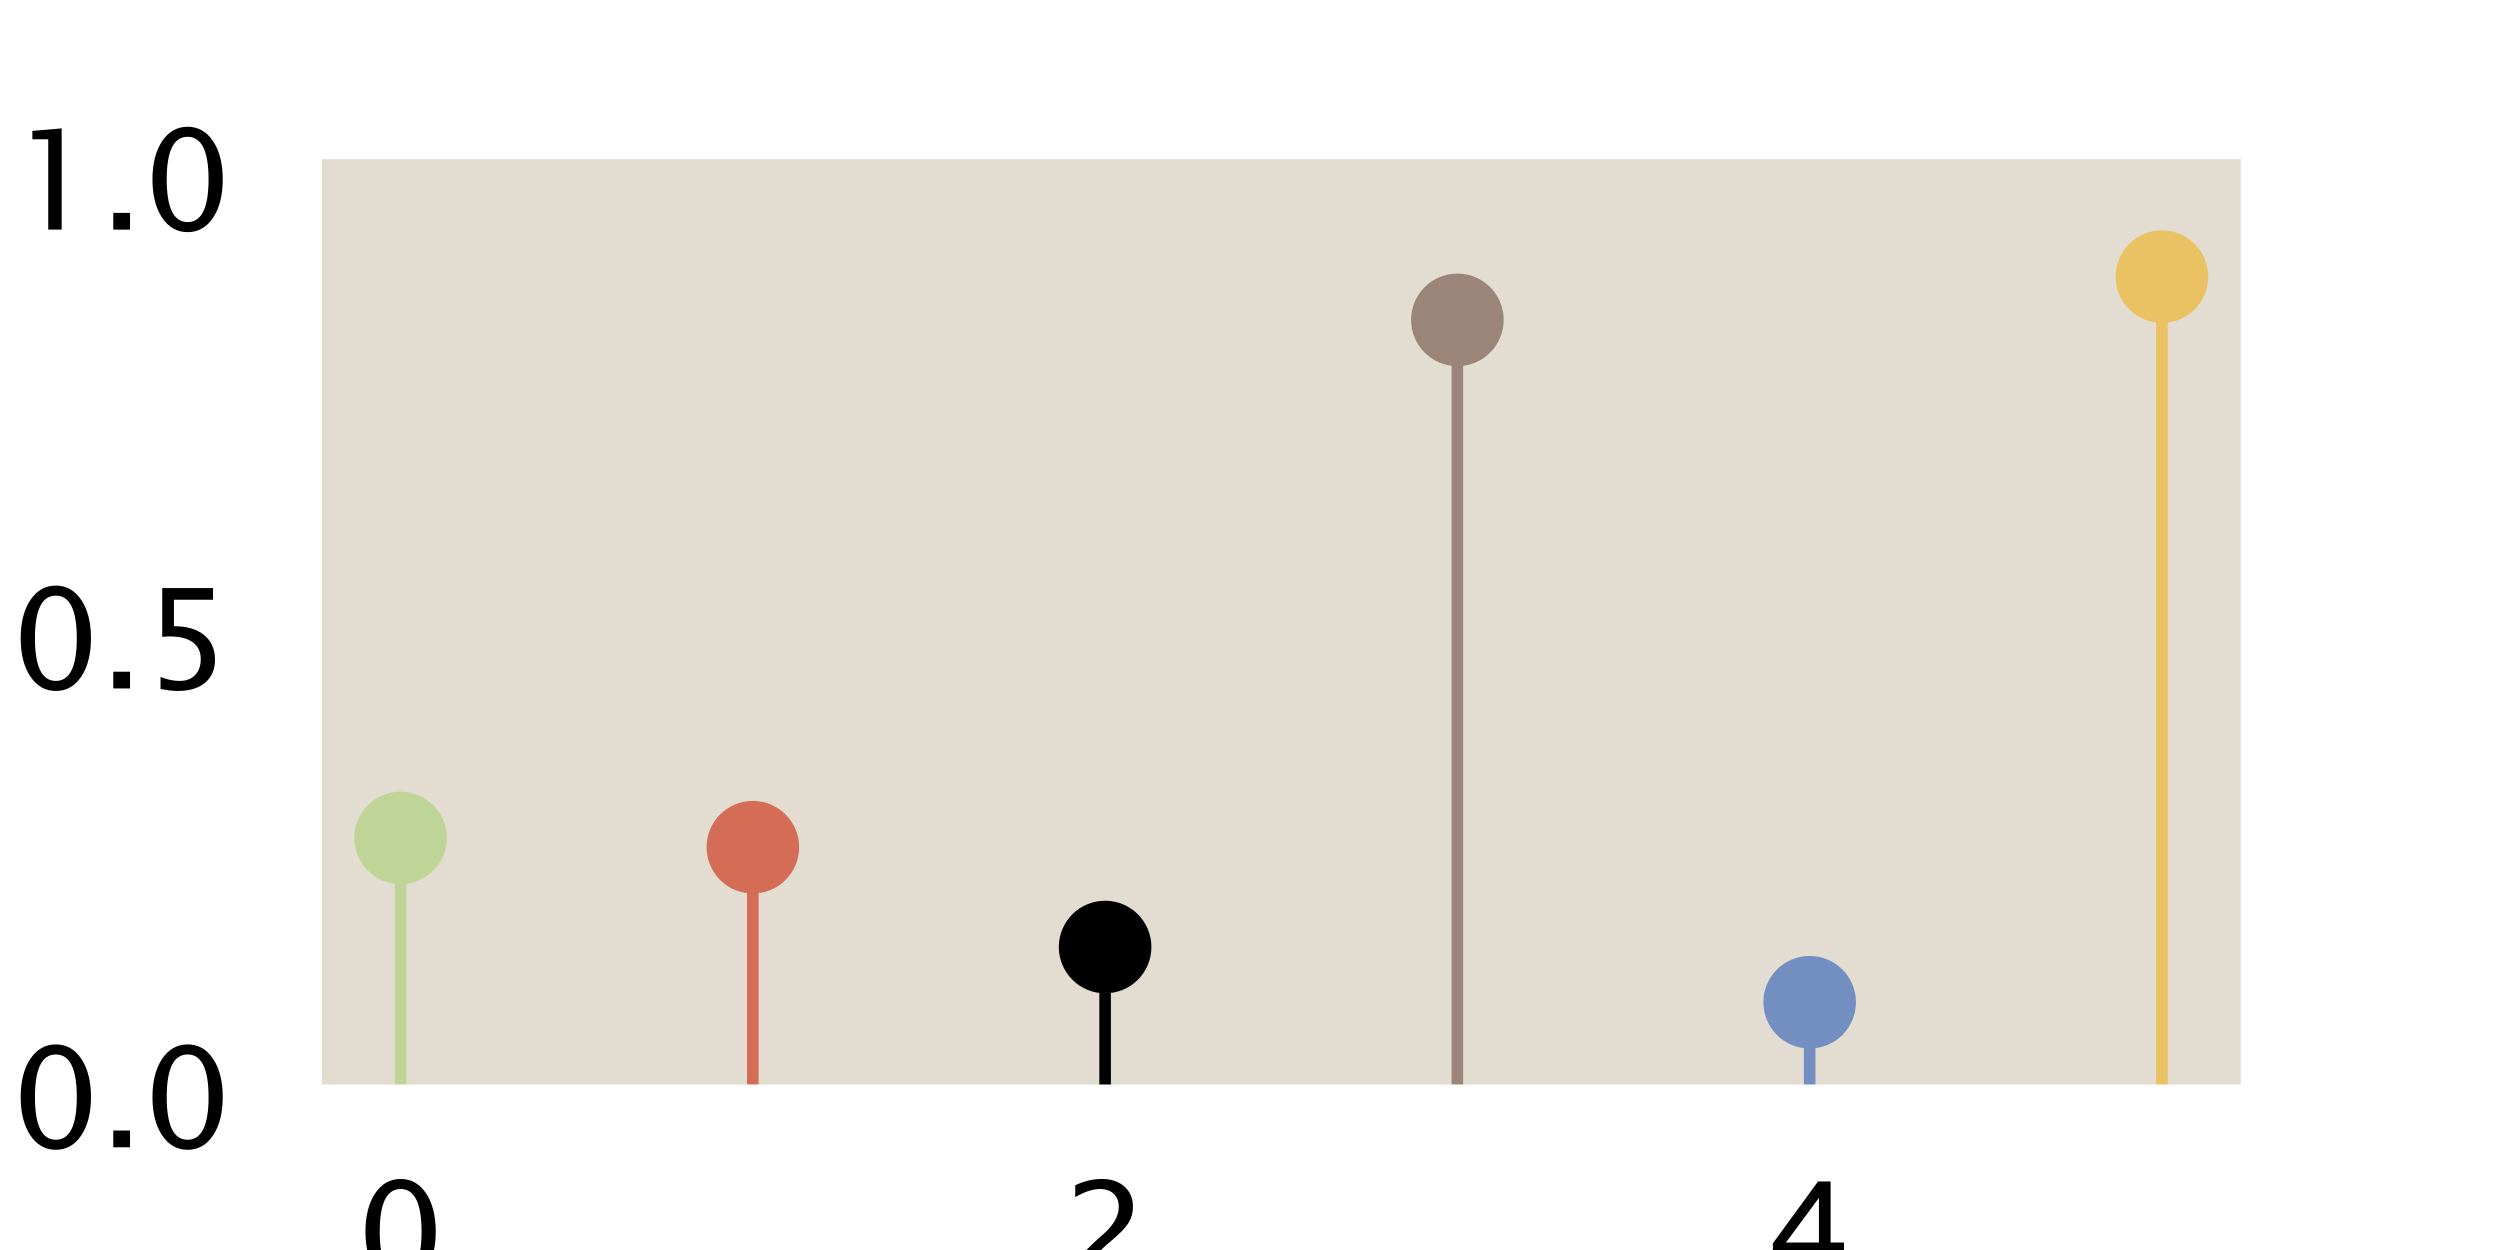
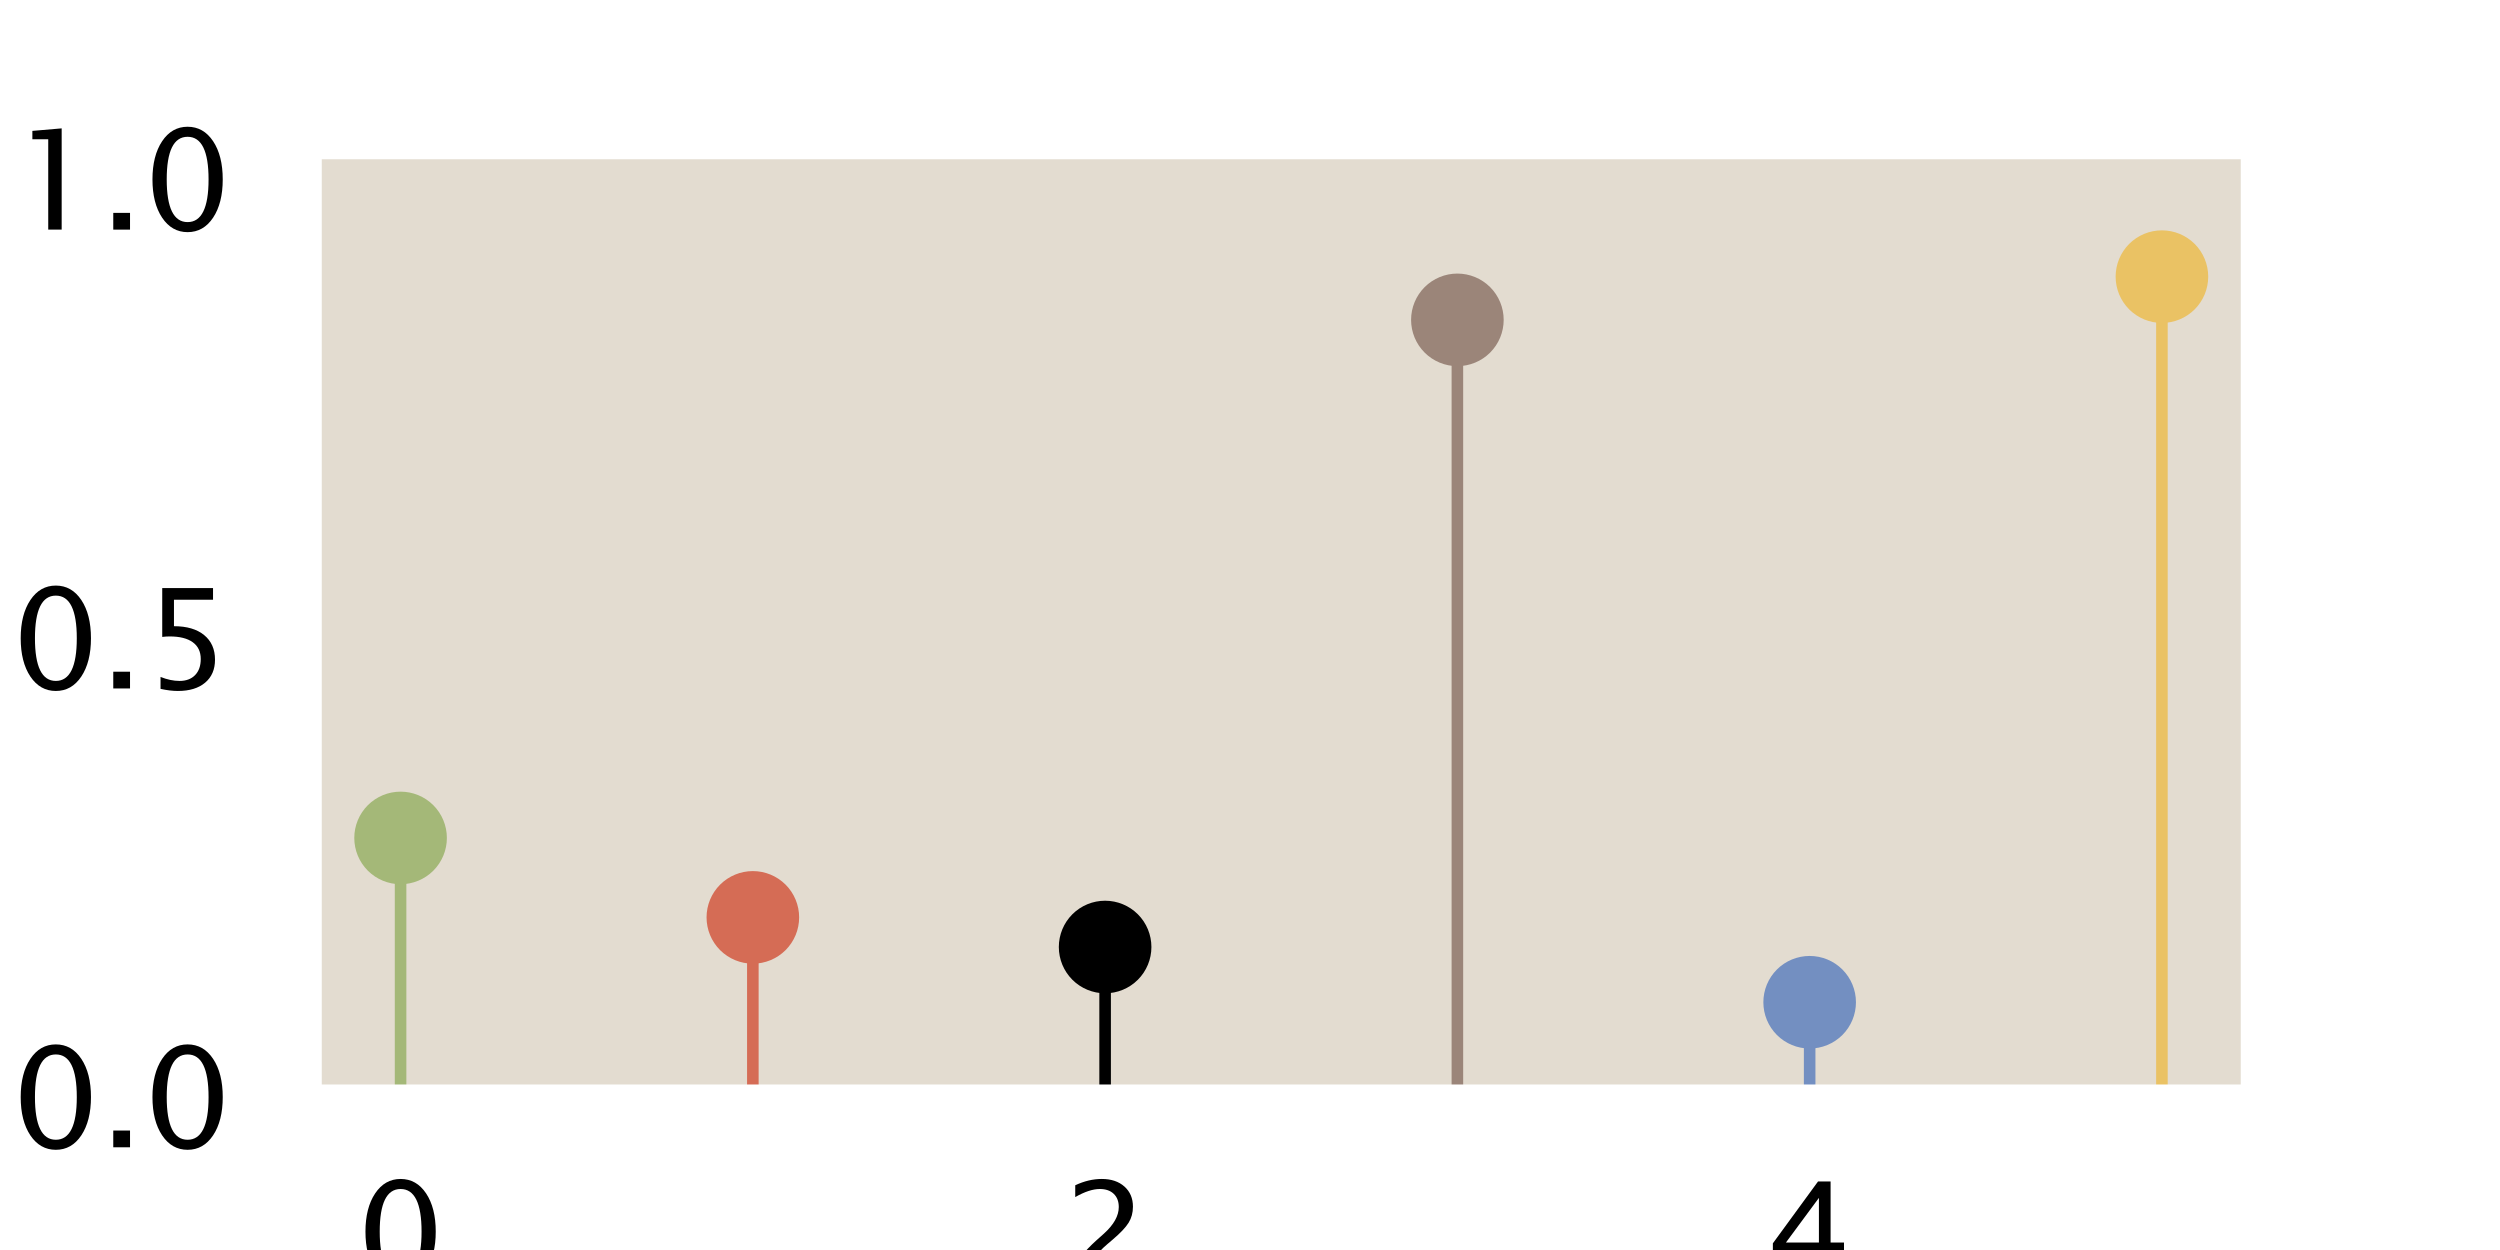
<svg xmlns="http://www.w3.org/2000/svg" xmlns:xlink="http://www.w3.org/1999/xlink" height="54pt" version="1.1" viewBox="0 0 108 54" width="108pt">
  <defs>
    <style type="text/css">
*{stroke-linecap:butt;stroke-linejoin:round;}
  </style>
  </defs>
  <g id="figure_1">
    <g id="patch_1">
      <path d="M 0 54  L 108 54  L 108 0  L 0 0  z " style="fill:#ffffff;" />
    </g>
    <g id="axes_1">
      <g id="patch_2">
        <path d="M 13.5 47.25  L 97.2 47.25  L 97.2 6.48  L 13.5 6.48  z " style="fill:#e3dcd0;" />
      </g>
      <g id="matplotlib.axis_1">
        <g id="xtick_1">
          <g id="text_1">
            <defs>
              <path d="M 31.641 -1.812  Q 20.266 -1.812 13.297 8.609  Q 6.344 19.047 6.344 36.141  Q 6.344 53.219 13.297 63.641  Q 20.266 74.078 31.641 74.078  Q 43.062 74.078 50 63.672  Q 56.938 53.266 56.938 36.141  Q 56.938 19.047 50 8.609  Q 43.062 -1.812 31.641 -1.812  z M 31.641 5.422  Q 46.734 5.422 46.734 36.141  Q 46.734 66.844 31.641 66.844  Q 16.609 66.844 16.609 36.141  Q 16.609 5.422 31.641 5.422  z " id="LucidaSansUnicode-48" />
            </defs>
            <g transform="translate(15.40751 55.37562)scale(0.06 -0.06)">
              <use xlink:href="#LucidaSansUnicode-48" />
            </g>
          </g>
        </g>
        <g id="xtick_2">
          <g id="text_2">
            <defs>
              <path d="M 8.297 0  L 8.297 8.453  Q 12.5 18.266 25.297 29.828  L 30.812 34.766  Q 41.453 44.391 41.453 53.859  Q 41.453 59.906 37.812 63.375  Q 34.188 66.844 27.781 66.844  Q 20.312 66.844 10.109 61.031  L 10.109 69.531  Q 19.734 74.078 29.25 74.078  Q 39.406 74.078 45.531 68.609  Q 51.656 63.141 51.656 54.109  Q 51.656 47.609 48.547 42.578  Q 45.453 37.547 37.016 30.375  L 33.297 27.203  Q 21.734 17.391 19.922 8.453  L 51.312 8.453  L 51.312 0  z " id="LucidaSansUnicode-50" />
            </defs>
            <g transform="translate(45.84388 55.37562)scale(0.06 -0.06)">
              <use xlink:href="#LucidaSansUnicode-50" />
            </g>
          </g>
        </g>
        <g id="xtick_3">
          <g id="text_3">
            <defs>
              <path d="M 37.641 0  L 37.641 20.453  L 5.125 20.453  L 5.125 27.734  L 37.641 72.266  L 46.688 72.266  L 46.688 28.328  L 56.344 28.328  L 56.344 20.453  L 46.688 20.453  L 46.688 0  z M 14.547 28.328  L 38.281 28.328  L 38.281 60.453  z " id="LucidaSansUnicode-52" />
            </defs>
            <g transform="translate(76.28024 55.37562)scale(0.06 -0.06)">
              <use xlink:href="#LucidaSansUnicode-52" />
            </g>
          </g>
        </g>
      </g>
      <g id="matplotlib.axis_2">
        <g id="ytick_1">
          <g id="text_4">
            <defs>
              <path d="M 9.766 0  L 9.766 12.062  L 21.828 12.062  L 21.828 0  z " id="LucidaSansUnicode-46" />
            </defs>
            <g transform="translate(0.513438 49.56281)scale(0.06 -0.06)">
              <use xlink:href="#LucidaSansUnicode-48" />
              <use x="63.232" xlink:href="#LucidaSansUnicode-46" />
              <use x="94.873" xlink:href="#LucidaSansUnicode-48" />
            </g>
          </g>
        </g>
        <g id="ytick_2">
          <g id="text_5">
            <defs>
              <path d="M 12.156 -0.297  L 12.156 8.297  Q 19.344 5.422 25.828 5.422  Q 32.953 5.422 37.031 9.609  Q 41.109 13.812 41.109 21.188  Q 41.109 29.109 35.344 33.281  Q 29.594 37.453 18.703 37.453  Q 16.156 37.453 13.375 37.109  L 13.375 72.266  L 49.953 72.266  L 49.953 63.875  L 21.828 63.875  L 21.828 44.828  Q 35.75 44.828 43.562 38.422  Q 51.375 32.031 51.375 20.703  Q 51.375 10.156 44.266 4.172  Q 37.156 -1.812 24.656 -1.812  Q 19.094 -1.812 12.156 -0.297  z " id="LucidaSansUnicode-53" />
            </defs>
            <g transform="translate(0.513438 29.74142)scale(0.06 -0.06)">
              <use xlink:href="#LucidaSansUnicode-48" />
              <use x="63.232" xlink:href="#LucidaSansUnicode-46" />
              <use x="94.873" xlink:href="#LucidaSansUnicode-53" />
            </g>
          </g>
        </g>
        <g id="ytick_3">
          <g id="text_6">
            <defs>
              <path d="M 26.172 0  L 26.172 65.047  L 14.75 65.047  L 14.75 71.094  L 35.844 72.906  L 35.844 0  z " id="LucidaSansUnicode-49" />
            </defs>
            <g transform="translate(0.513438 9.920029)scale(0.06 -0.06)">
              <use xlink:href="#LucidaSansUnicode-49" />
              <use x="63.232" xlink:href="#LucidaSansUnicode-46" />
              <use x="94.873" xlink:href="#LucidaSansUnicode-48" />
            </g>
          </g>
        </g>
        <g id="text_7">
          <defs>
            <path d="M 9.625 -19.281  L 9.625 53.031  L 19.234 53.031  L 19.234 43.062  Q 25.141 54.203 36.969 54.203  Q 46.531 54.203 52.016 47.219  Q 57.516 40.234 57.516 28.125  Q 57.516 14.938 51.281 6.859  Q 45.062 -1.219 34.906 -1.219  Q 25.484 -1.219 19.234 6  L 19.234 -19.281  z M 19.234 12.641  Q 26.656 6 33.406 6  Q 40.047 6 43.656 11.547  Q 47.266 17.094 47.266 27.156  Q 47.266 45.797 34.969 45.797  Q 26.906 45.797 19.234 37.062  z " id="LucidaSansUnicode-112" />
            <path d="M 48.484 1.703  Q 38.812 -1.219 31.938 -1.219  Q 20.172 -1.219 12.797 6.562  Q 5.422 14.359 5.422 26.766  Q 5.422 38.812 11.938 46.531  Q 18.453 54.25 28.609 54.25  Q 38.234 54.25 43.484 47.391  Q 48.734 40.531 48.734 27.938  L 48.688 25  L 15.234 25  Q 17.328 6.109 33.734 6.109  Q 39.75 6.109 48.484 9.328  z M 15.672 32.234  L 39.062 32.234  Q 39.062 47.016 28.031 47.016  Q 16.938 47.016 15.672 32.234  z " id="LucidaSansUnicode-101" />
            <path d="M 9.625 0  L 9.625 53.031  L 19.234 53.031  L 19.234 43.062  Q 24.953 54.203 35.844 54.203  Q 37.312 54.203 38.922 53.953  L 38.922 44.969  Q 36.422 45.797 34.516 45.797  Q 25.391 45.797 19.234 34.969  L 19.234 0  z " id="LucidaSansUnicode-114" />
            <path id="LucidaSansUnicode-32" />
            <path d="M 46.438 1.609  Q 37.109 -1.219 30.328 -1.219  Q 19.578 -1.219 12.5 6.734  Q 5.422 14.703 5.422 26.812  Q 5.422 39.75 12.422 46.969  Q 19.438 54.203 31.984 54.203  Q 38.188 54.203 45.844 52.484  L 45.844 44.438  Q 37.703 46.828 32.562 46.828  Q 25.141 46.828 20.703 41.281  Q 16.266 35.75 16.266 26.516  Q 16.266 17.578 20.844 12.062  Q 25.438 6.547 32.859 6.547  Q 39.453 6.547 46.438 9.906  z " id="LucidaSansUnicode-99" />
            <path d="M 36.969 6.734  Q 28.328 -1.219 20.312 -1.219  Q 13.719 -1.219 9.375 2.906  Q 5.031 7.031 5.031 13.328  Q 5.031 22.016 12.328 26.672  Q 19.625 31.344 33.297 31.344  L 35.547 31.344  L 35.547 37.75  Q 35.547 46.969 25.922 46.969  Q 18.453 46.969 9.625 42.281  L 9.625 50.25  Q 19.344 54.203 27.938 54.203  Q 36.766 54.203 40.969 50.172  Q 45.172 46.141 45.172 37.75  L 45.172 13.719  Q 45.172 5.469 50.25 5.469  Q 50.875 5.469 52.094 5.672  L 52.781 0.344  Q 49.516 -1.219 45.562 -1.219  Q 38.812 -1.219 36.969 6.734  z M 35.547 11.969  L 35.547 25.688  L 32.469 25.781  Q 24.469 25.781 19.562 22.797  Q 14.656 19.828 14.656 14.891  Q 14.656 11.422 17.094 9.031  Q 19.531 6.641 23.047 6.641  Q 29.047 6.641 35.547 11.969  z " id="LucidaSansUnicode-97" />
            <path d="M 9.625 0  L 9.625 53.031  L 19.234 53.031  L 19.234 0  z M 9.625 62.641  L 9.625 72.266  L 19.234 72.266  L 19.234 62.641  z " id="LucidaSansUnicode-105" />
            <path d="M 33.25 0  Q 28.812 -1.219 25.531 -1.219  Q 18.219 -1.219 14.109 2.969  Q 10.016 7.172 10.016 14.656  L 10.016 45.797  L 3.375 45.797  L 3.375 53.031  L 10.016 53.031  L 10.016 62.641  L 19.625 63.578  L 19.625 53.031  L 33.5 53.031  L 33.5 45.797  L 19.625 45.797  L 19.625 16.406  Q 19.625 6 28.609 6  Q 30.516 6 33.25 6.641  z " id="LucidaSansUnicode-116" />
          </defs>
          <g style="fill:#262626;" transform="translate(-4.643438 41.32875)rotate(-90)scale(0.06 -0.06)">
            <use xlink:href="#LucidaSansUnicode-112" />
            <use x="62.939" xlink:href="#LucidaSansUnicode-101" />
            <use x="118.652" xlink:href="#LucidaSansUnicode-114" />
            <use x="159.57" xlink:href="#LucidaSansUnicode-32" />
            <use x="191.211" xlink:href="#LucidaSansUnicode-99" />
            <use x="242.432" xlink:href="#LucidaSansUnicode-97" />
            <use x="297.656" xlink:href="#LucidaSansUnicode-112" />
            <use x="360.596" xlink:href="#LucidaSansUnicode-105" />
            <use x="389.502" xlink:href="#LucidaSansUnicode-116" />
            <use x="426.904" xlink:href="#LucidaSansUnicode-97" />
          </g>
        </g>
      </g>
      <g id="LineCollection_1">
-         <path clip-path="url(#p79fedd6722)" d="M 17.305 47.25  L 17.305 36.199  " style="fill:none;stroke:#bfd598;stroke-width:0.5;" />
+         <path clip-path="url(#pc668e06d70)" d="M 17.305 47.25  L 17.305 36.199  " style="fill:none;stroke:#a4b878;stroke-width:0.5;" />
      </g>
      <g id="LineCollection_2">
-         <path clip-path="url(#p79fedd6722)" d="M 78.177 47.25  L 78.177 43.297  " style="fill:none;stroke:#738fc1;stroke-width:0.5;" />
+         <path clip-path="url(#pc668e06d70)" d="M 78.177 47.25  L 78.177 43.297  " style="fill:none;stroke:#738fc1;stroke-width:0.5;" />
      </g>
      <g id="LineCollection_3">
-         <path clip-path="url(#p79fedd6722)" d="M 47.741 47.25  L 47.741 40.911  " style="fill:none;stroke:#000000;stroke-width:0.5;" />
+         <path clip-path="url(#pc668e06d70)" d="M 47.741 47.25  L 47.741 40.911  " style="fill:none;stroke:#000000;stroke-width:0.5;" />
      </g>
      <g id="LineCollection_4">
-         <path clip-path="url(#p79fedd6722)" d="M 32.523 47.25  L 32.523 36.599  " style="fill:none;stroke:#d56c55;stroke-width:0.5;" />
+         <path clip-path="url(#pc668e06d70)" d="M 32.523 47.25  L 32.523 39.631  " style="fill:none;stroke:#d56c55;stroke-width:0.5;" />
      </g>
      <g id="LineCollection_5">
-         <path clip-path="url(#p79fedd6722)" d="M 93.395 47.25  L 93.395 11.951  " style="fill:none;stroke:#eac264;stroke-width:0.5;" />
+         <path clip-path="url(#pc668e06d70)" d="M 93.395 47.25  L 93.395 11.951  " style="fill:none;stroke:#eac264;stroke-width:0.5;" />
      </g>
      <g id="LineCollection_6">
-         <path clip-path="url(#p79fedd6722)" d="M 62.959 47.25  L 62.959 13.818  " style="fill:none;stroke:#9b8579;stroke-width:0.5;" />
+         <path clip-path="url(#pc668e06d70)" d="M 62.959 47.25  L 62.959 13.818  " style="fill:none;stroke:#9b8579;stroke-width:0.5;" />
      </g>
      <g id="line2d_1">
        <defs>
-           <path d="M 0 1.5  C 0.398 1.5 0.779 1.342 1.061 1.061  C 1.342 0.779 1.5 0.398 1.5 0  C 1.5 -0.398 1.342 -0.779 1.061 -1.061  C 0.779 -1.342 0.398 -1.5 0 -1.5  C -0.398 -1.5 -0.779 -1.342 -1.061 -1.061  C -1.342 -0.779 -1.5 -0.398 -1.5 0  C -1.5 0.398 -1.342 0.779 -1.061 1.061  C -0.779 1.342 -0.398 1.5 0 1.5  z " id="m73de650a27" style="stroke:#bfd598;" />
+           <path d="M 0 1.5  C 0.398 1.5 0.779 1.342 1.061 1.061  C 1.342 0.779 1.5 0.398 1.5 0  C 1.5 -0.398 1.342 -0.779 1.061 -1.061  C 0.779 -1.342 0.398 -1.5 0 -1.5  C -0.398 -1.5 -0.779 -1.342 -1.061 -1.061  C -1.342 -0.779 -1.5 -0.398 -1.5 0  C -1.5 0.398 -1.342 0.779 -1.061 1.061  C -0.779 1.342 -0.398 1.5 0 1.5  z " id="m49ccc65cf7" style="stroke:#a4b878;" />
        </defs>
-         <g clip-path="url(#p79fedd6722)">
-           <use style="fill:#bfd598;stroke:#bfd598;" x="17.305" xlink:href="#m73de650a27" y="36.199" />
+         <g clip-path="url(#pc668e06d70)">
+           <use style="fill:#a4b878;stroke:#a4b878;" x="17.305" xlink:href="#m49ccc65cf7" y="36.199" />
        </g>
      </g>
      <g id="line2d_2">
        <defs>
-           <path d="M 0 1.5  C 0.398 1.5 0.779 1.342 1.061 1.061  C 1.342 0.779 1.5 0.398 1.5 0  C 1.5 -0.398 1.342 -0.779 1.061 -1.061  C 0.779 -1.342 0.398 -1.5 0 -1.5  C -0.398 -1.5 -0.779 -1.342 -1.061 -1.061  C -1.342 -0.779 -1.5 -0.398 -1.5 0  C -1.5 0.398 -1.342 0.779 -1.061 1.061  C -0.779 1.342 -0.398 1.5 0 1.5  z " id="me282e13b11" style="stroke:#738fc1;" />
+           <path d="M 0 1.5  C 0.398 1.5 0.779 1.342 1.061 1.061  C 1.342 0.779 1.5 0.398 1.5 0  C 1.5 -0.398 1.342 -0.779 1.061 -1.061  C 0.779 -1.342 0.398 -1.5 0 -1.5  C -0.398 -1.5 -0.779 -1.342 -1.061 -1.061  C -1.342 -0.779 -1.5 -0.398 -1.5 0  C -1.5 0.398 -1.342 0.779 -1.061 1.061  C -0.779 1.342 -0.398 1.5 0 1.5  z " id="m3e41f813a7" style="stroke:#738fc1;" />
        </defs>
-         <g clip-path="url(#p79fedd6722)">
-           <use style="fill:#738fc1;stroke:#738fc1;" x="78.177" xlink:href="#me282e13b11" y="43.297" />
+         <g clip-path="url(#pc668e06d70)">
+           <use style="fill:#738fc1;stroke:#738fc1;" x="78.177" xlink:href="#m3e41f813a7" y="43.297" />
        </g>
      </g>
      <g id="line2d_3">
        <defs>
-           <path d="M 0 1.5  C 0.398 1.5 0.779 1.342 1.061 1.061  C 1.342 0.779 1.5 0.398 1.5 0  C 1.5 -0.398 1.342 -0.779 1.061 -1.061  C 0.779 -1.342 0.398 -1.5 0 -1.5  C -0.398 -1.5 -0.779 -1.342 -1.061 -1.061  C -1.342 -0.779 -1.5 -0.398 -1.5 0  C -1.5 0.398 -1.342 0.779 -1.061 1.061  C -0.779 1.342 -0.398 1.5 0 1.5  z " id="m72c8154596" style="stroke:#000000;" />
+           <path d="M 0 1.5  C 0.398 1.5 0.779 1.342 1.061 1.061  C 1.342 0.779 1.5 0.398 1.5 0  C 1.5 -0.398 1.342 -0.779 1.061 -1.061  C 0.779 -1.342 0.398 -1.5 0 -1.5  C -0.398 -1.5 -0.779 -1.342 -1.061 -1.061  C -1.342 -0.779 -1.5 -0.398 -1.5 0  C -1.5 0.398 -1.342 0.779 -1.061 1.061  C -0.779 1.342 -0.398 1.5 0 1.5  z " id="mb0fefb795a" style="stroke:#000000;" />
        </defs>
-         <g clip-path="url(#p79fedd6722)">
-           <use style="stroke:#000000;" x="47.741" xlink:href="#m72c8154596" y="40.911" />
+         <g clip-path="url(#pc668e06d70)">
+           <use style="stroke:#000000;" x="47.741" xlink:href="#mb0fefb795a" y="40.911" />
        </g>
      </g>
      <g id="line2d_4">
        <defs>
-           <path d="M 0 1.5  C 0.398 1.5 0.779 1.342 1.061 1.061  C 1.342 0.779 1.5 0.398 1.5 0  C 1.5 -0.398 1.342 -0.779 1.061 -1.061  C 0.779 -1.342 0.398 -1.5 0 -1.5  C -0.398 -1.5 -0.779 -1.342 -1.061 -1.061  C -1.342 -0.779 -1.5 -0.398 -1.5 0  C -1.5 0.398 -1.342 0.779 -1.061 1.061  C -0.779 1.342 -0.398 1.5 0 1.5  z " id="md6db0ac6a3" style="stroke:#d56c55;" />
+           <path d="M 0 1.5  C 0.398 1.5 0.779 1.342 1.061 1.061  C 1.342 0.779 1.5 0.398 1.5 0  C 1.5 -0.398 1.342 -0.779 1.061 -1.061  C 0.779 -1.342 0.398 -1.5 0 -1.5  C -0.398 -1.5 -0.779 -1.342 -1.061 -1.061  C -1.342 -0.779 -1.5 -0.398 -1.5 0  C -1.5 0.398 -1.342 0.779 -1.061 1.061  C -0.779 1.342 -0.398 1.5 0 1.5  z " id="m090f7d7c79" style="stroke:#d56c55;" />
        </defs>
-         <g clip-path="url(#p79fedd6722)">
-           <use style="fill:#d56c55;stroke:#d56c55;" x="32.523" xlink:href="#md6db0ac6a3" y="36.599" />
+         <g clip-path="url(#pc668e06d70)">
+           <use style="fill:#d56c55;stroke:#d56c55;" x="32.523" xlink:href="#m090f7d7c79" y="39.631" />
        </g>
      </g>
      <g id="line2d_5">
        <defs>
-           <path d="M 0 1.5  C 0.398 1.5 0.779 1.342 1.061 1.061  C 1.342 0.779 1.5 0.398 1.5 0  C 1.5 -0.398 1.342 -0.779 1.061 -1.061  C 0.779 -1.342 0.398 -1.5 0 -1.5  C -0.398 -1.5 -0.779 -1.342 -1.061 -1.061  C -1.342 -0.779 -1.5 -0.398 -1.5 0  C -1.5 0.398 -1.342 0.779 -1.061 1.061  C -0.779 1.342 -0.398 1.5 0 1.5  z " id="m98533bf877" style="stroke:#eac264;" />
+           <path d="M 0 1.5  C 0.398 1.5 0.779 1.342 1.061 1.061  C 1.342 0.779 1.5 0.398 1.5 0  C 1.5 -0.398 1.342 -0.779 1.061 -1.061  C 0.779 -1.342 0.398 -1.5 0 -1.5  C -0.398 -1.5 -0.779 -1.342 -1.061 -1.061  C -1.342 -0.779 -1.5 -0.398 -1.5 0  C -1.5 0.398 -1.342 0.779 -1.061 1.061  C -0.779 1.342 -0.398 1.5 0 1.5  z " id="m90ca698001" style="stroke:#eac264;" />
        </defs>
-         <g clip-path="url(#p79fedd6722)">
-           <use style="fill:#eac264;stroke:#eac264;" x="93.395" xlink:href="#m98533bf877" y="11.951" />
+         <g clip-path="url(#pc668e06d70)">
+           <use style="fill:#eac264;stroke:#eac264;" x="93.395" xlink:href="#m90ca698001" y="11.951" />
        </g>
      </g>
      <g id="line2d_6">
        <defs>
-           <path d="M 0 1.5  C 0.398 1.5 0.779 1.342 1.061 1.061  C 1.342 0.779 1.5 0.398 1.5 0  C 1.5 -0.398 1.342 -0.779 1.061 -1.061  C 0.779 -1.342 0.398 -1.5 0 -1.5  C -0.398 -1.5 -0.779 -1.342 -1.061 -1.061  C -1.342 -0.779 -1.5 -0.398 -1.5 0  C -1.5 0.398 -1.342 0.779 -1.061 1.061  C -0.779 1.342 -0.398 1.5 0 1.5  z " id="mabf6481362" style="stroke:#9b8579;" />
+           <path d="M 0 1.5  C 0.398 1.5 0.779 1.342 1.061 1.061  C 1.342 0.779 1.5 0.398 1.5 0  C 1.5 -0.398 1.342 -0.779 1.061 -1.061  C 0.779 -1.342 0.398 -1.5 0 -1.5  C -0.398 -1.5 -0.779 -1.342 -1.061 -1.061  C -1.342 -0.779 -1.5 -0.398 -1.5 0  C -1.5 0.398 -1.342 0.779 -1.061 1.061  C -0.779 1.342 -0.398 1.5 0 1.5  z " id="m37af2abc17" style="stroke:#9b8579;" />
        </defs>
-         <g clip-path="url(#p79fedd6722)">
-           <use style="fill:#9b8579;stroke:#9b8579;" x="62.959" xlink:href="#mabf6481362" y="13.818" />
+         <g clip-path="url(#pc668e06d70)">
+           <use style="fill:#9b8579;stroke:#9b8579;" x="62.959" xlink:href="#m37af2abc17" y="13.818" />
        </g>
      </g>
      <g id="patch_3">
        <path d="M 13.5 47.25  L 13.5 6.48  " style="fill:none;stroke:#ffffff;stroke-linecap:square;stroke-linejoin:miter;stroke-width:0.8;" />
      </g>
      <g id="patch_4">
        <path d="M 97.2 47.25  L 97.2 6.48  " style="fill:none;stroke:#ffffff;stroke-linecap:square;stroke-linejoin:miter;stroke-width:0.8;" />
      </g>
      <g id="patch_5">
        <path d="M 13.5 47.25  L 97.2 47.25  " style="fill:none;stroke:#ffffff;stroke-linecap:square;stroke-linejoin:miter;stroke-width:0.8;" />
      </g>
      <g id="patch_6">
        <path d="M 13.5 6.48  L 97.2 6.48  " style="fill:none;stroke:#ffffff;stroke-linecap:square;stroke-linejoin:miter;stroke-width:0.8;" />
      </g>
    </g>
  </g>
  <defs>
-     <clipPath id="p79fedd6722">
+     <clipPath id="pc668e06d70">
      <rect height="40.77" width="83.7" x="13.5" y="6.48" />
    </clipPath>
  </defs>
</svg>
